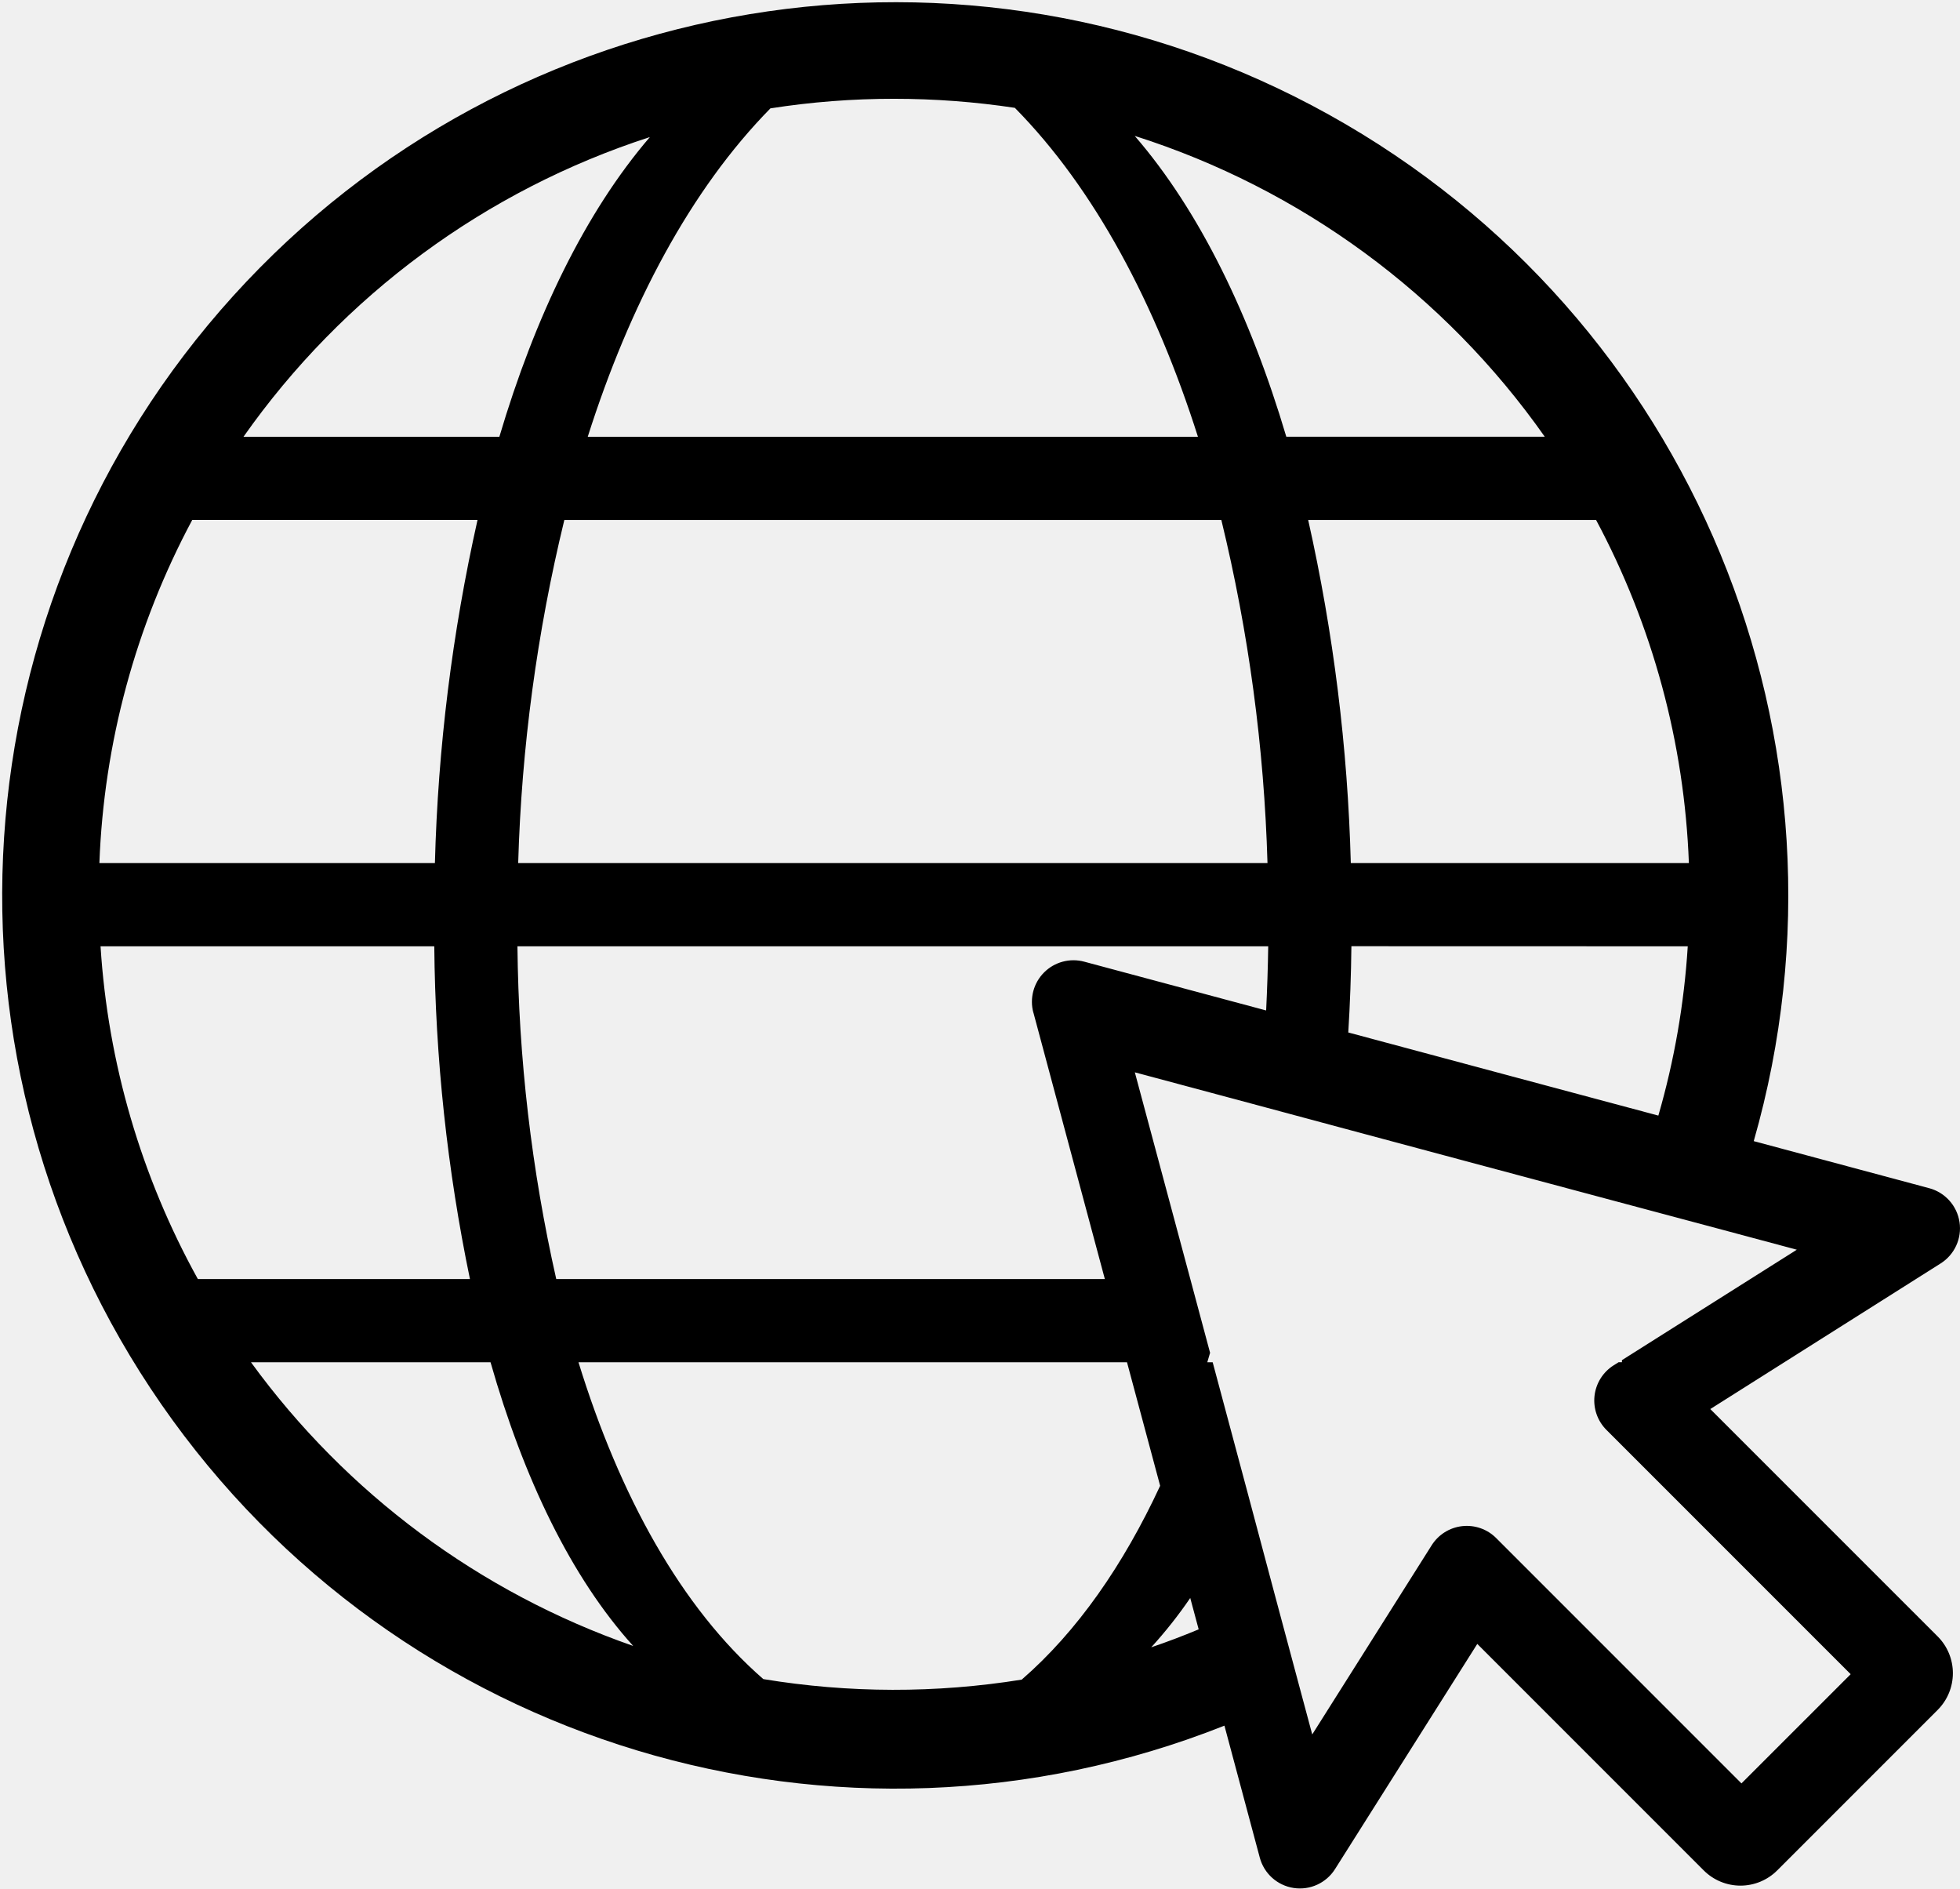
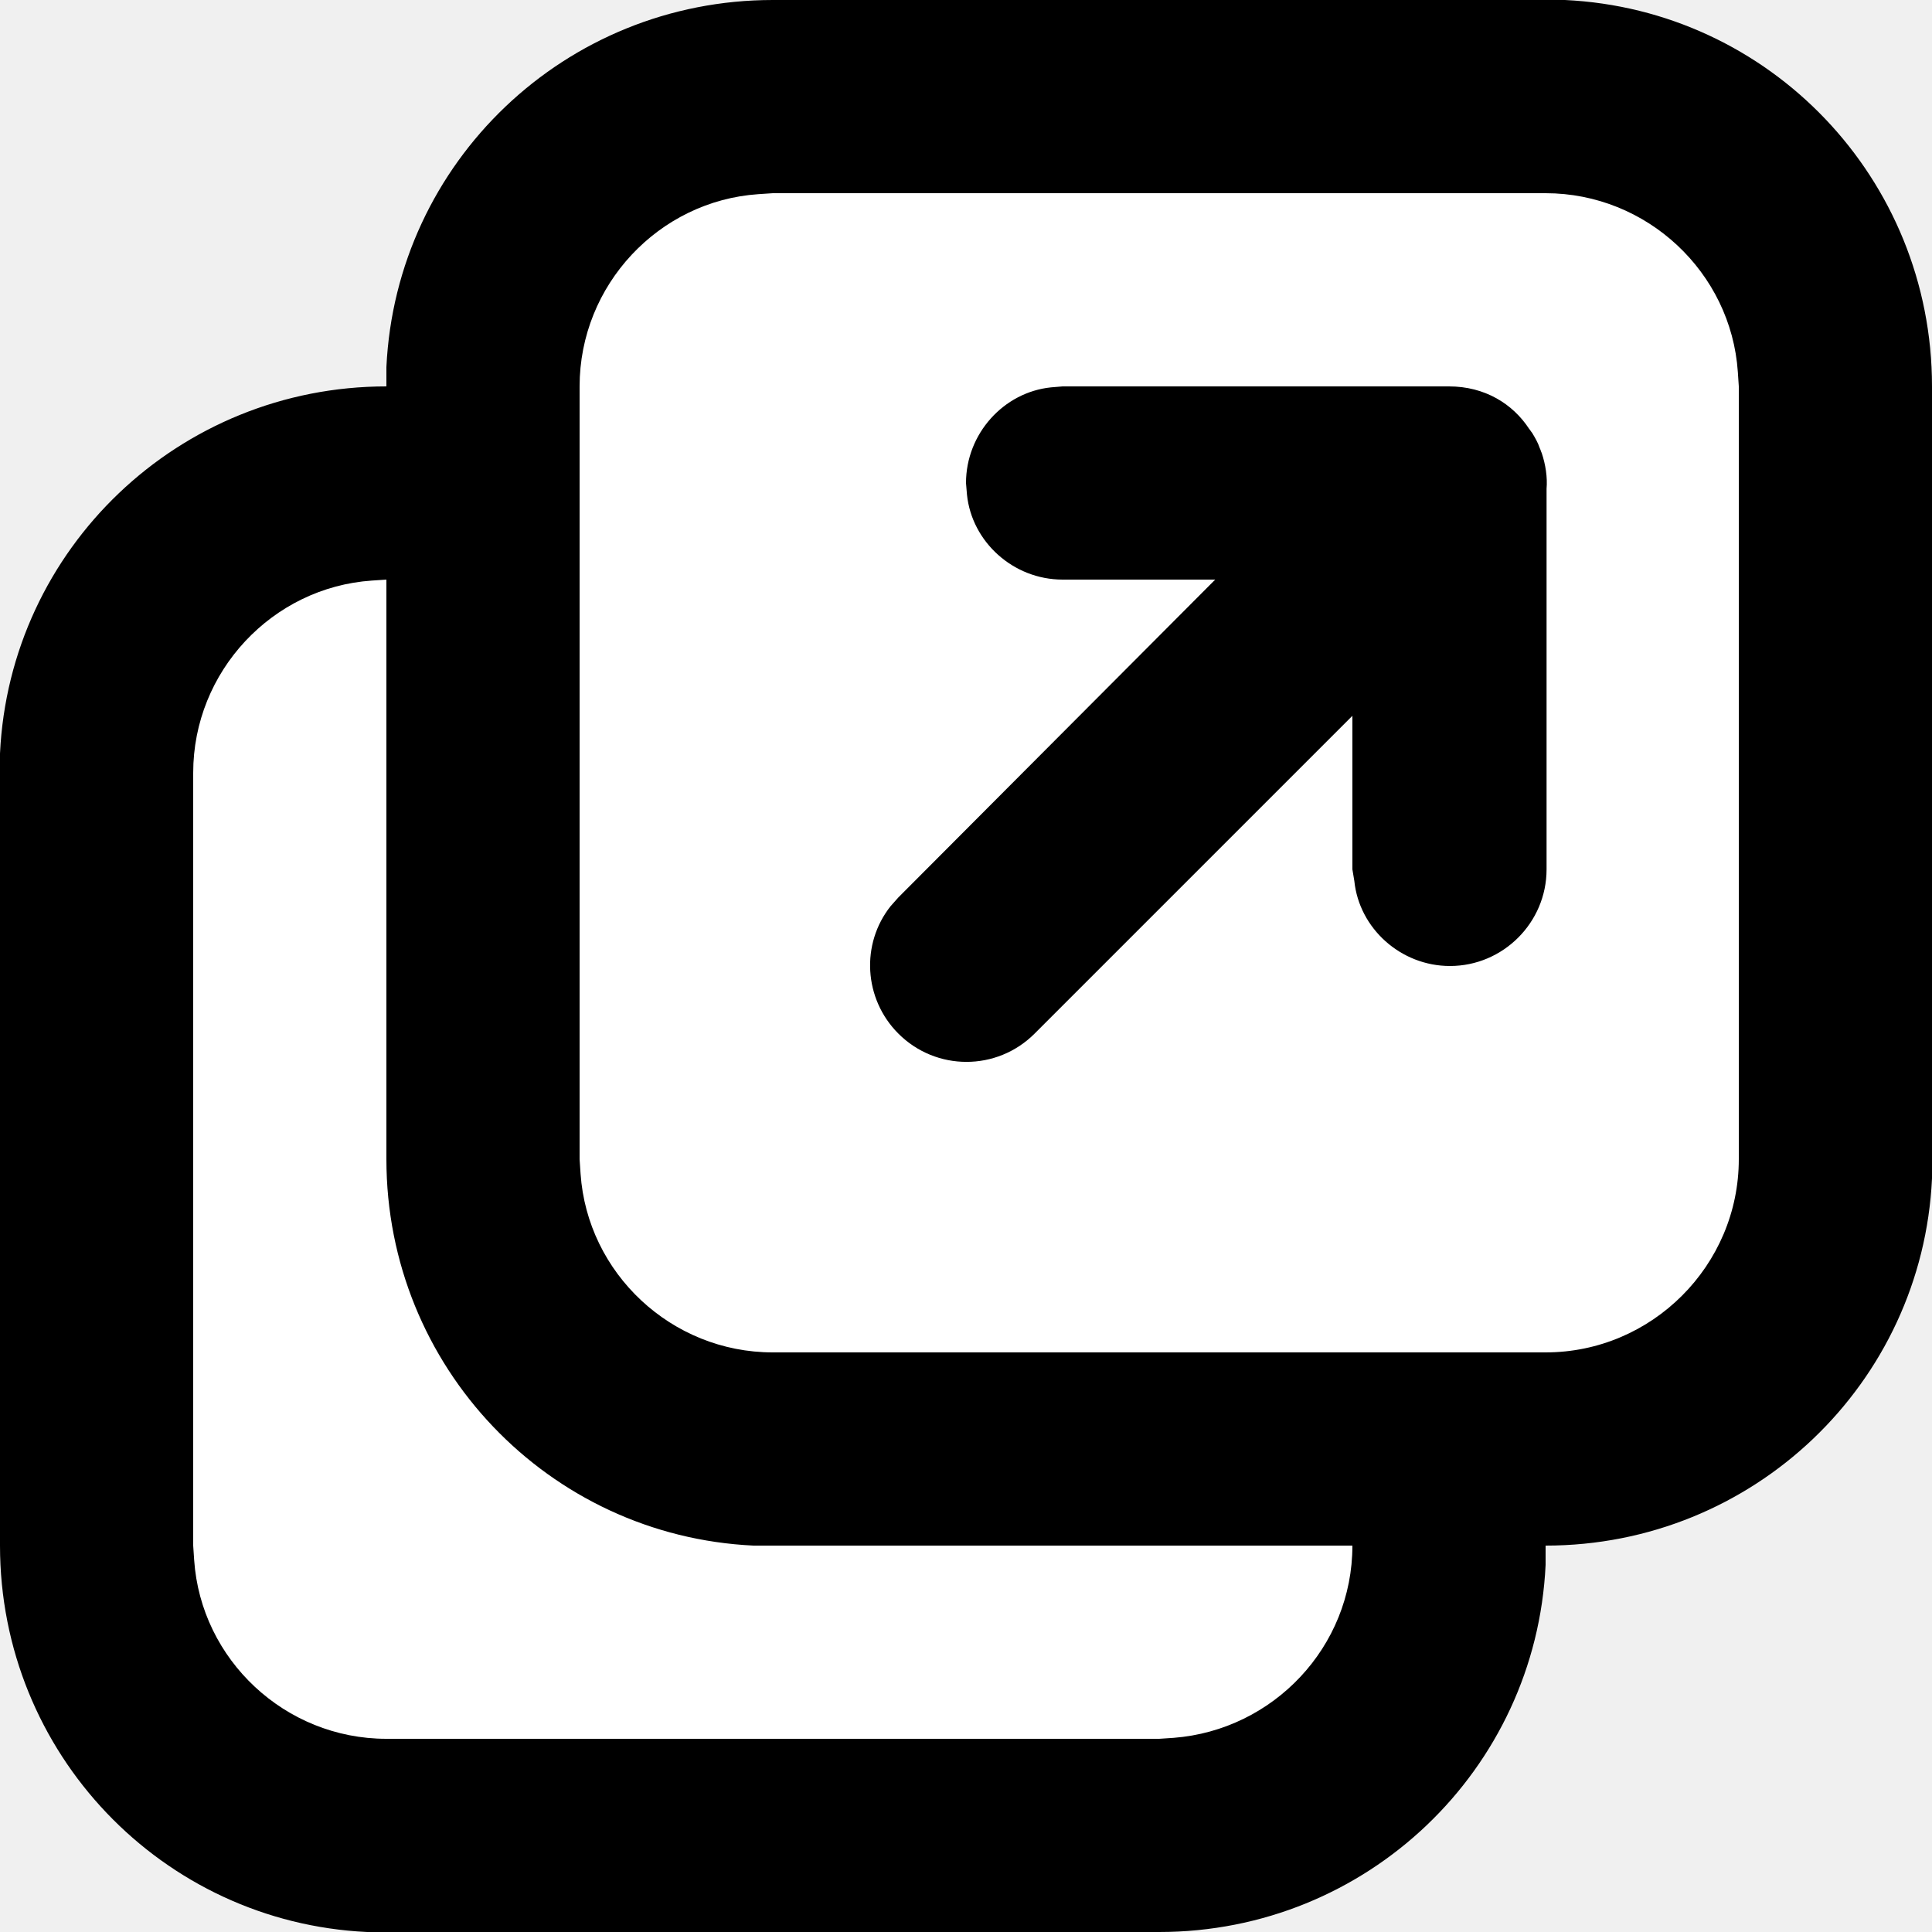
- <svg xmlns="http://www.w3.org/2000/svg" id="Capa_1" data-name="Capa 1" viewBox="0 0 200 192.669">
-   <path d="M174.52,147.419l23.5-14.852a4.238,4.238,0,0,0-1.167-7.681l-17.9-4.8a91.123,91.123,0,1,0-54.011,59.634l3.607,13.463a4.238,4.238,0,0,0,7.681,1.167l14.513-22.969,23.1,23.1a5.3,5.3,0,0,0,7.512,0l16.359-16.359a5.3,5.3,0,0,0,0-7.511Zm-2.3-47.21a80.04,80.04,0,0,1-3,17.271l-14.344-3.84L137.579,109q.271-4.377.319-8.8Zm.117-8.488h-34.5a181.869,181.869,0,0,0-4.35-35.01h29.377A80.582,80.582,0,0,1,172.335,91.721Zm-14.7-43.5H131.256c-3.649-12.286-8.805-22.99-15.468-30.692A81.233,81.233,0,0,1,157.631,48.224Zm-52.187,58.753,7.289,27.181H56.759A161.463,161.463,0,0,1,52.8,100.209H129.41c-.032,2.185-.106,4.371-.212,6.545l-18.555-4.975A4.24,4.24,0,0,0,105.444,106.977ZM52.876,91.721a168.793,168.793,0,0,1,4.71-35.01h67.04a168.793,168.793,0,0,1,4.71,35.01ZM91.239,13.744a82.674,82.674,0,0,1,12.317.923c8.158,8.275,14.386,20.041,18.682,33.557H59.974C64.26,34.74,70.477,23,78.614,14.72A81.22,81.22,0,0,1,91.239,13.744Zm-24.921,3.9C59.708,25.34,54.584,36,50.956,48.224H24.847A81.306,81.306,0,0,1,66.318,17.648Zm-46.7,39.063H48.728a181.869,181.869,0,0,0-4.35,35.01H10.142A80.582,80.582,0,0,1,19.616,56.711Zm-9.357,43.5H44.314a175.293,175.293,0,0,0,3.639,33.949H20.189A80.607,80.607,0,0,1,10.259,100.209ZM25.61,142.645H50.054c3.374,11.829,8.222,21.94,14.556,28.942A81.223,81.223,0,0,1,25.61,142.645Zm78.646,32.379a82.011,82.011,0,0,1-26.364-.053c-8.392-7.3-14.672-18.735-18.863-32.326H115l2.3,8.572,1.082,4.032C114.632,163.322,109.921,170.112,104.256,175.024Zm13.219-3.3a45.559,45.559,0,0,0,3.978-5.029l.86,3.2C120.721,170.558,119.109,171.173,117.475,171.725ZM177.7,185.612,153.589,161.5l-.913-.913a4.237,4.237,0,0,0-6.588.732l-7.2,11.405-4.986,7.893-1.188-4.424-2.674-9.983-2.7-10.132-2.472-9.23-1.125-4.2h-.551c.095-.318.191-.647.286-.965l-2.016-7.522L115.8,113.067l12.625,3.384,8.328,2.239,12.816,3.437,16.444,4.4,9.813,2.62,7.522,2.016-12.115,7.649-5.729,3.618v.212h-.34l-.509.318a4.245,4.245,0,0,0-.732,6.589l24.921,24.921Z" transform="translate(0 -3.665)" />
+ <svg xmlns="http://www.w3.org/2000/svg" version="1.1" id="new-tab-icon" x="0px" y="0px" viewBox="0 0 200 200" style="enable-background:new 0 0 200 200;" xml:space="preserve">
+   <style type="text/css">
+ 		.white-fill{fill:#FFFFFF;}
+ 	</style>
+   <polygon class="white-fill" points="189.8,120 189.8,30.2 167.8,9.5 77,9.5 53.2,30.2 53.2,49 20,54.9 10.5,80 10.5,170.5 34.4,191.1 104.5,191.1 140,182 154.1,150.8 170.6,149.4 " />
+   <path d="M160,0l2,0c21.2,1,38,18.5,38,40l0,0v80l0,2c-1,21.2-18.5,38-40,38l0,0l0,2c-1,21.2-18.5,38-40,38l0,0H40l-2,0c-21.2-1-38-18.5-38-40l0,0V80l0-2c1-21.2,18.5-38,40-38l0,0l0-2c1-21.2,18.5-38,40-38l0,0H160z M40,60l-1.5,0.1C28.2,60.8,20,69.5,20,80l0,0v80l0.1,1.5C20.8,171.8,29.5,180,40,180l0,0h80l1.5-0.1c10.3-0.8,18.5-9.4,18.5-19.9l0,0H80l-2,0c-21.2-1-38-18.5-38-40l0,0V60z M160,20H80l-1.5,0.1C68.2,20.8,60,29.5,60,40l0,0v80l0.1,1.5C60.8,131.8,69.5,140,80,140l0,0h80c11,0,20-9,20-20l0,0V40l-0.1-1.5C179.2,28.2,170.5,20,160,20L160,20z M150,40c3.7,0,6.6,1.8,8.3,4.4c0.1,0.1,0.2,0.3,0.3,0.4c0.3,0.5,0.6,1,0.8,1.6c0.1,0.2,0.1,0.3,0.2,0.5c0.4,1.2,0.6,2.5,0.5,3.7l0,39.4c0,5.5-4.5,10-10,10c-5.1,0-9.4-3.9-9.9-8.8L140,90V74.1l-32.9,32.9c-3.9,3.9-10.2,3.9-14.1,0c-3.6-3.6-3.9-9.3-0.8-13.2l0.8-0.9L125.8,60H110c-5.1,0-9.4-3.9-9.9-8.8L100,50c0-5.1,3.9-9.4,8.8-9.9L110,40H150z" />
</svg>
